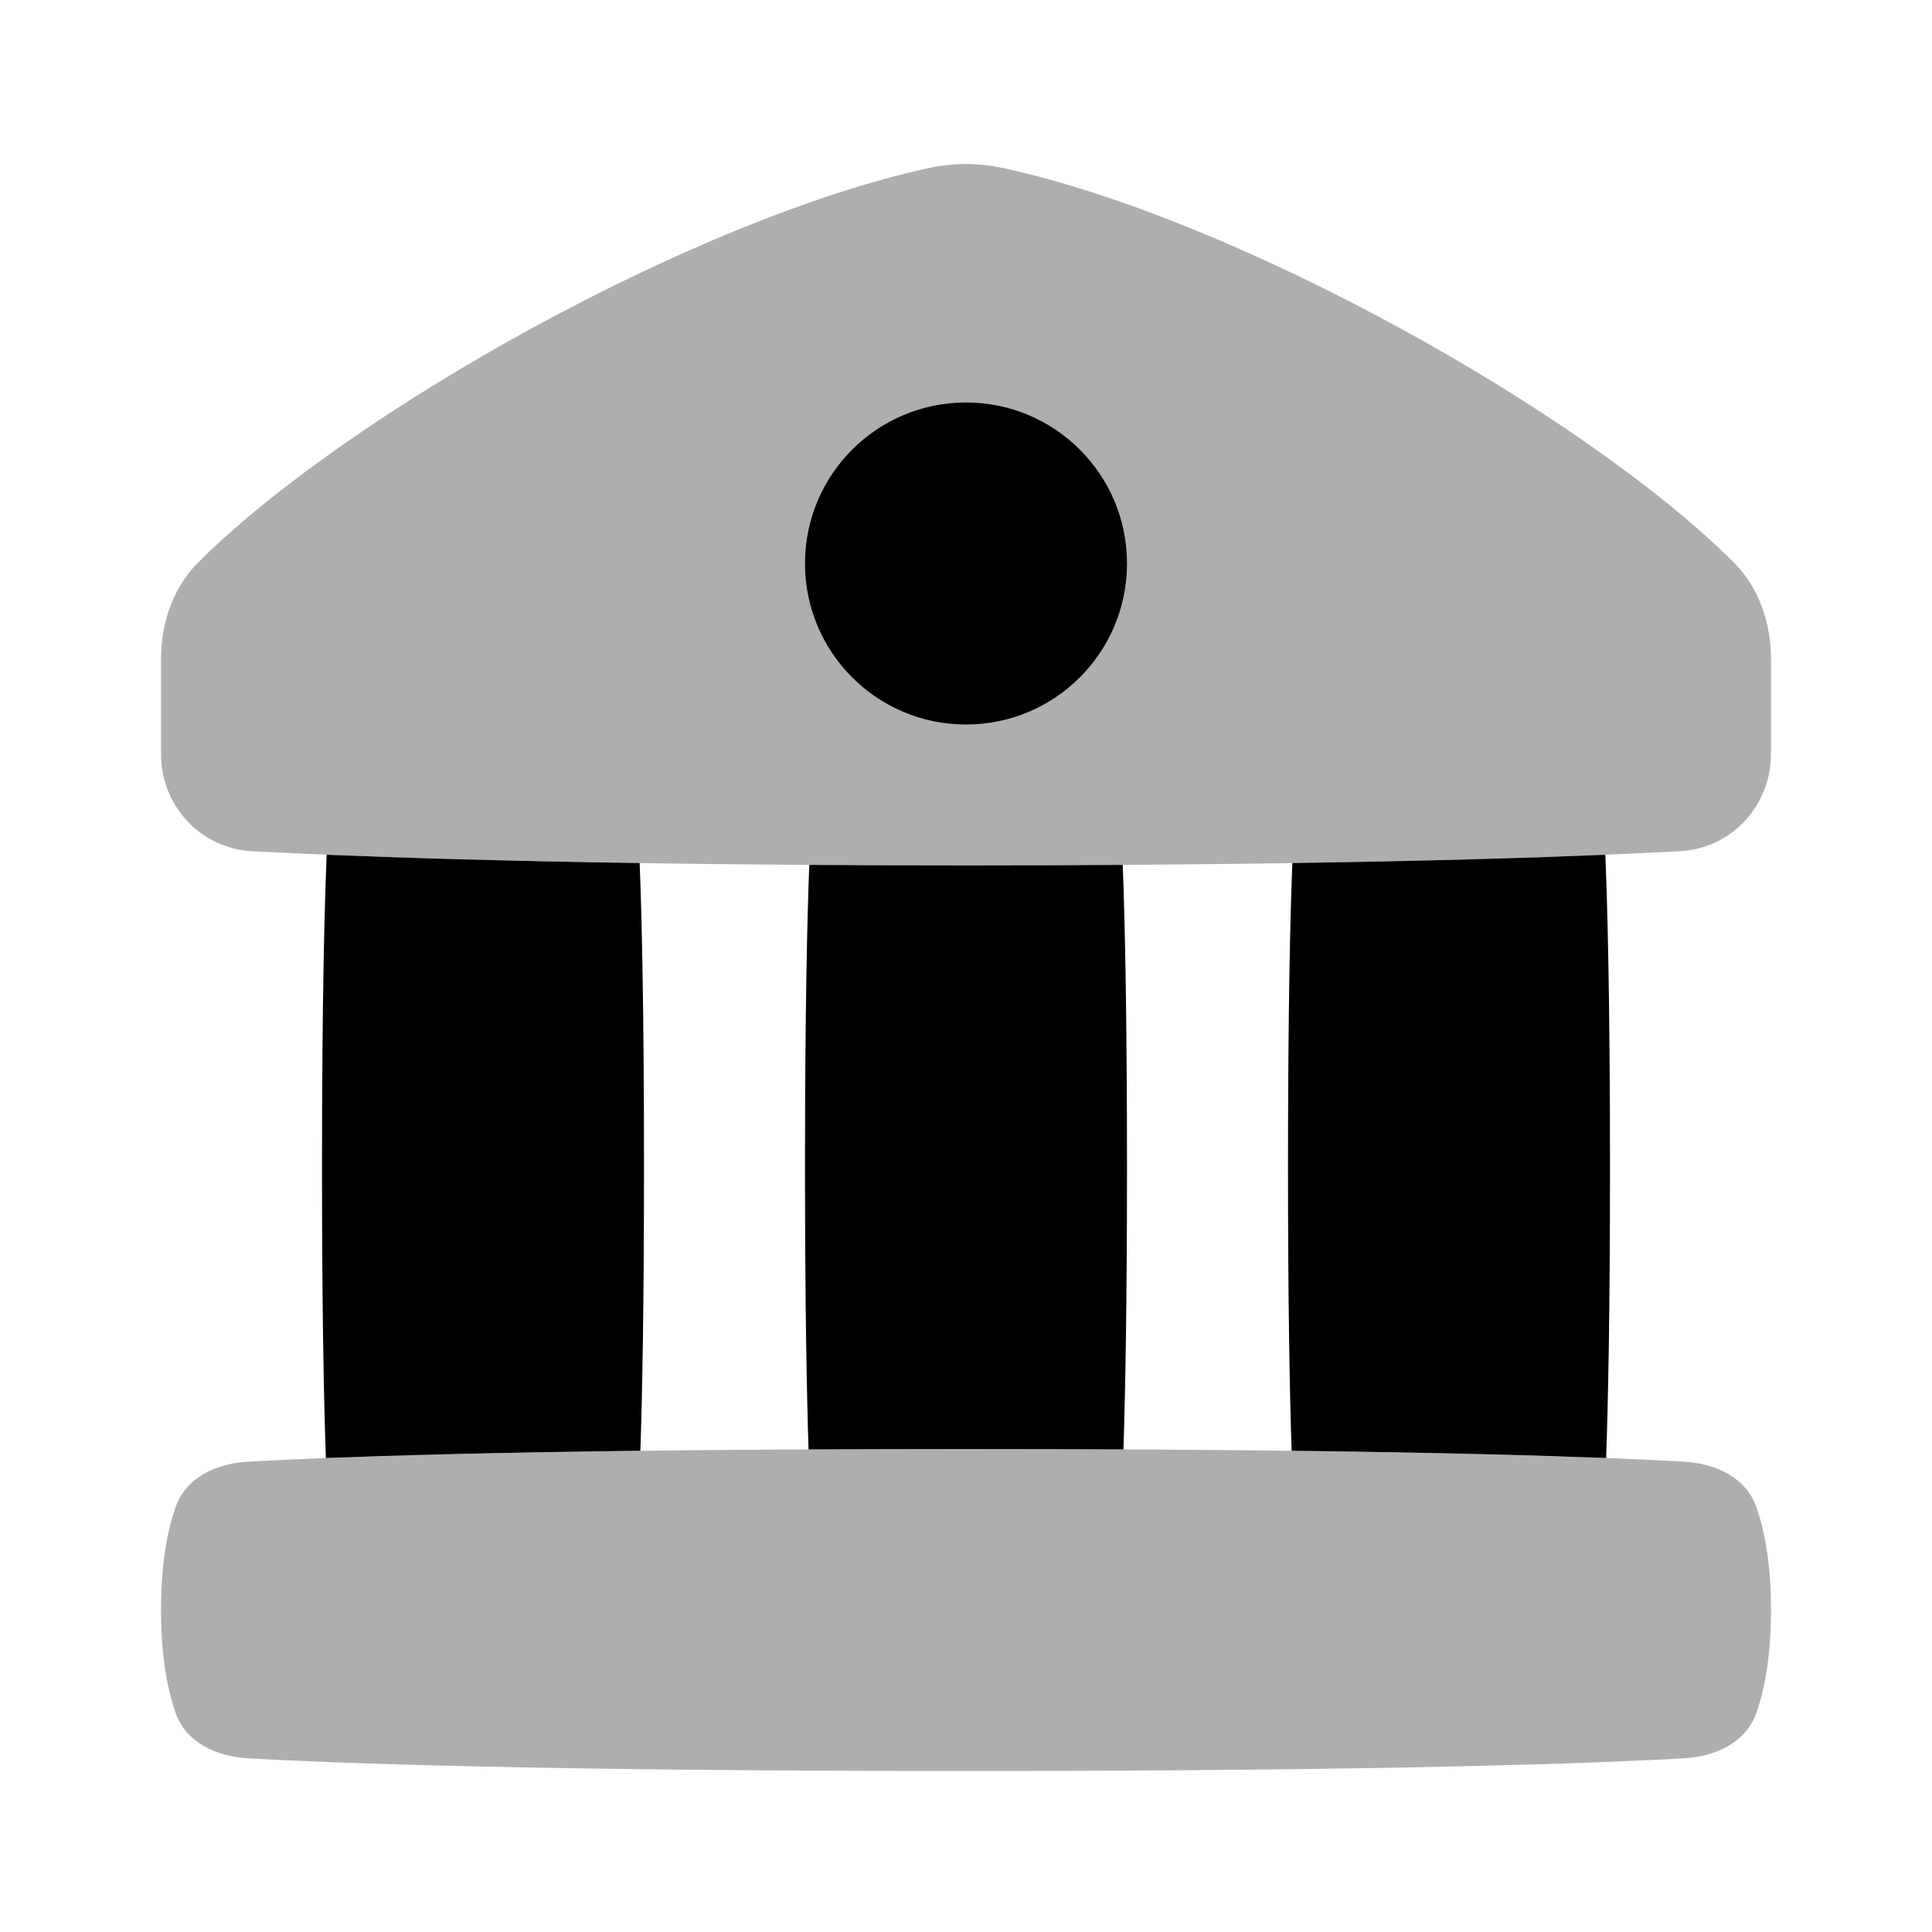
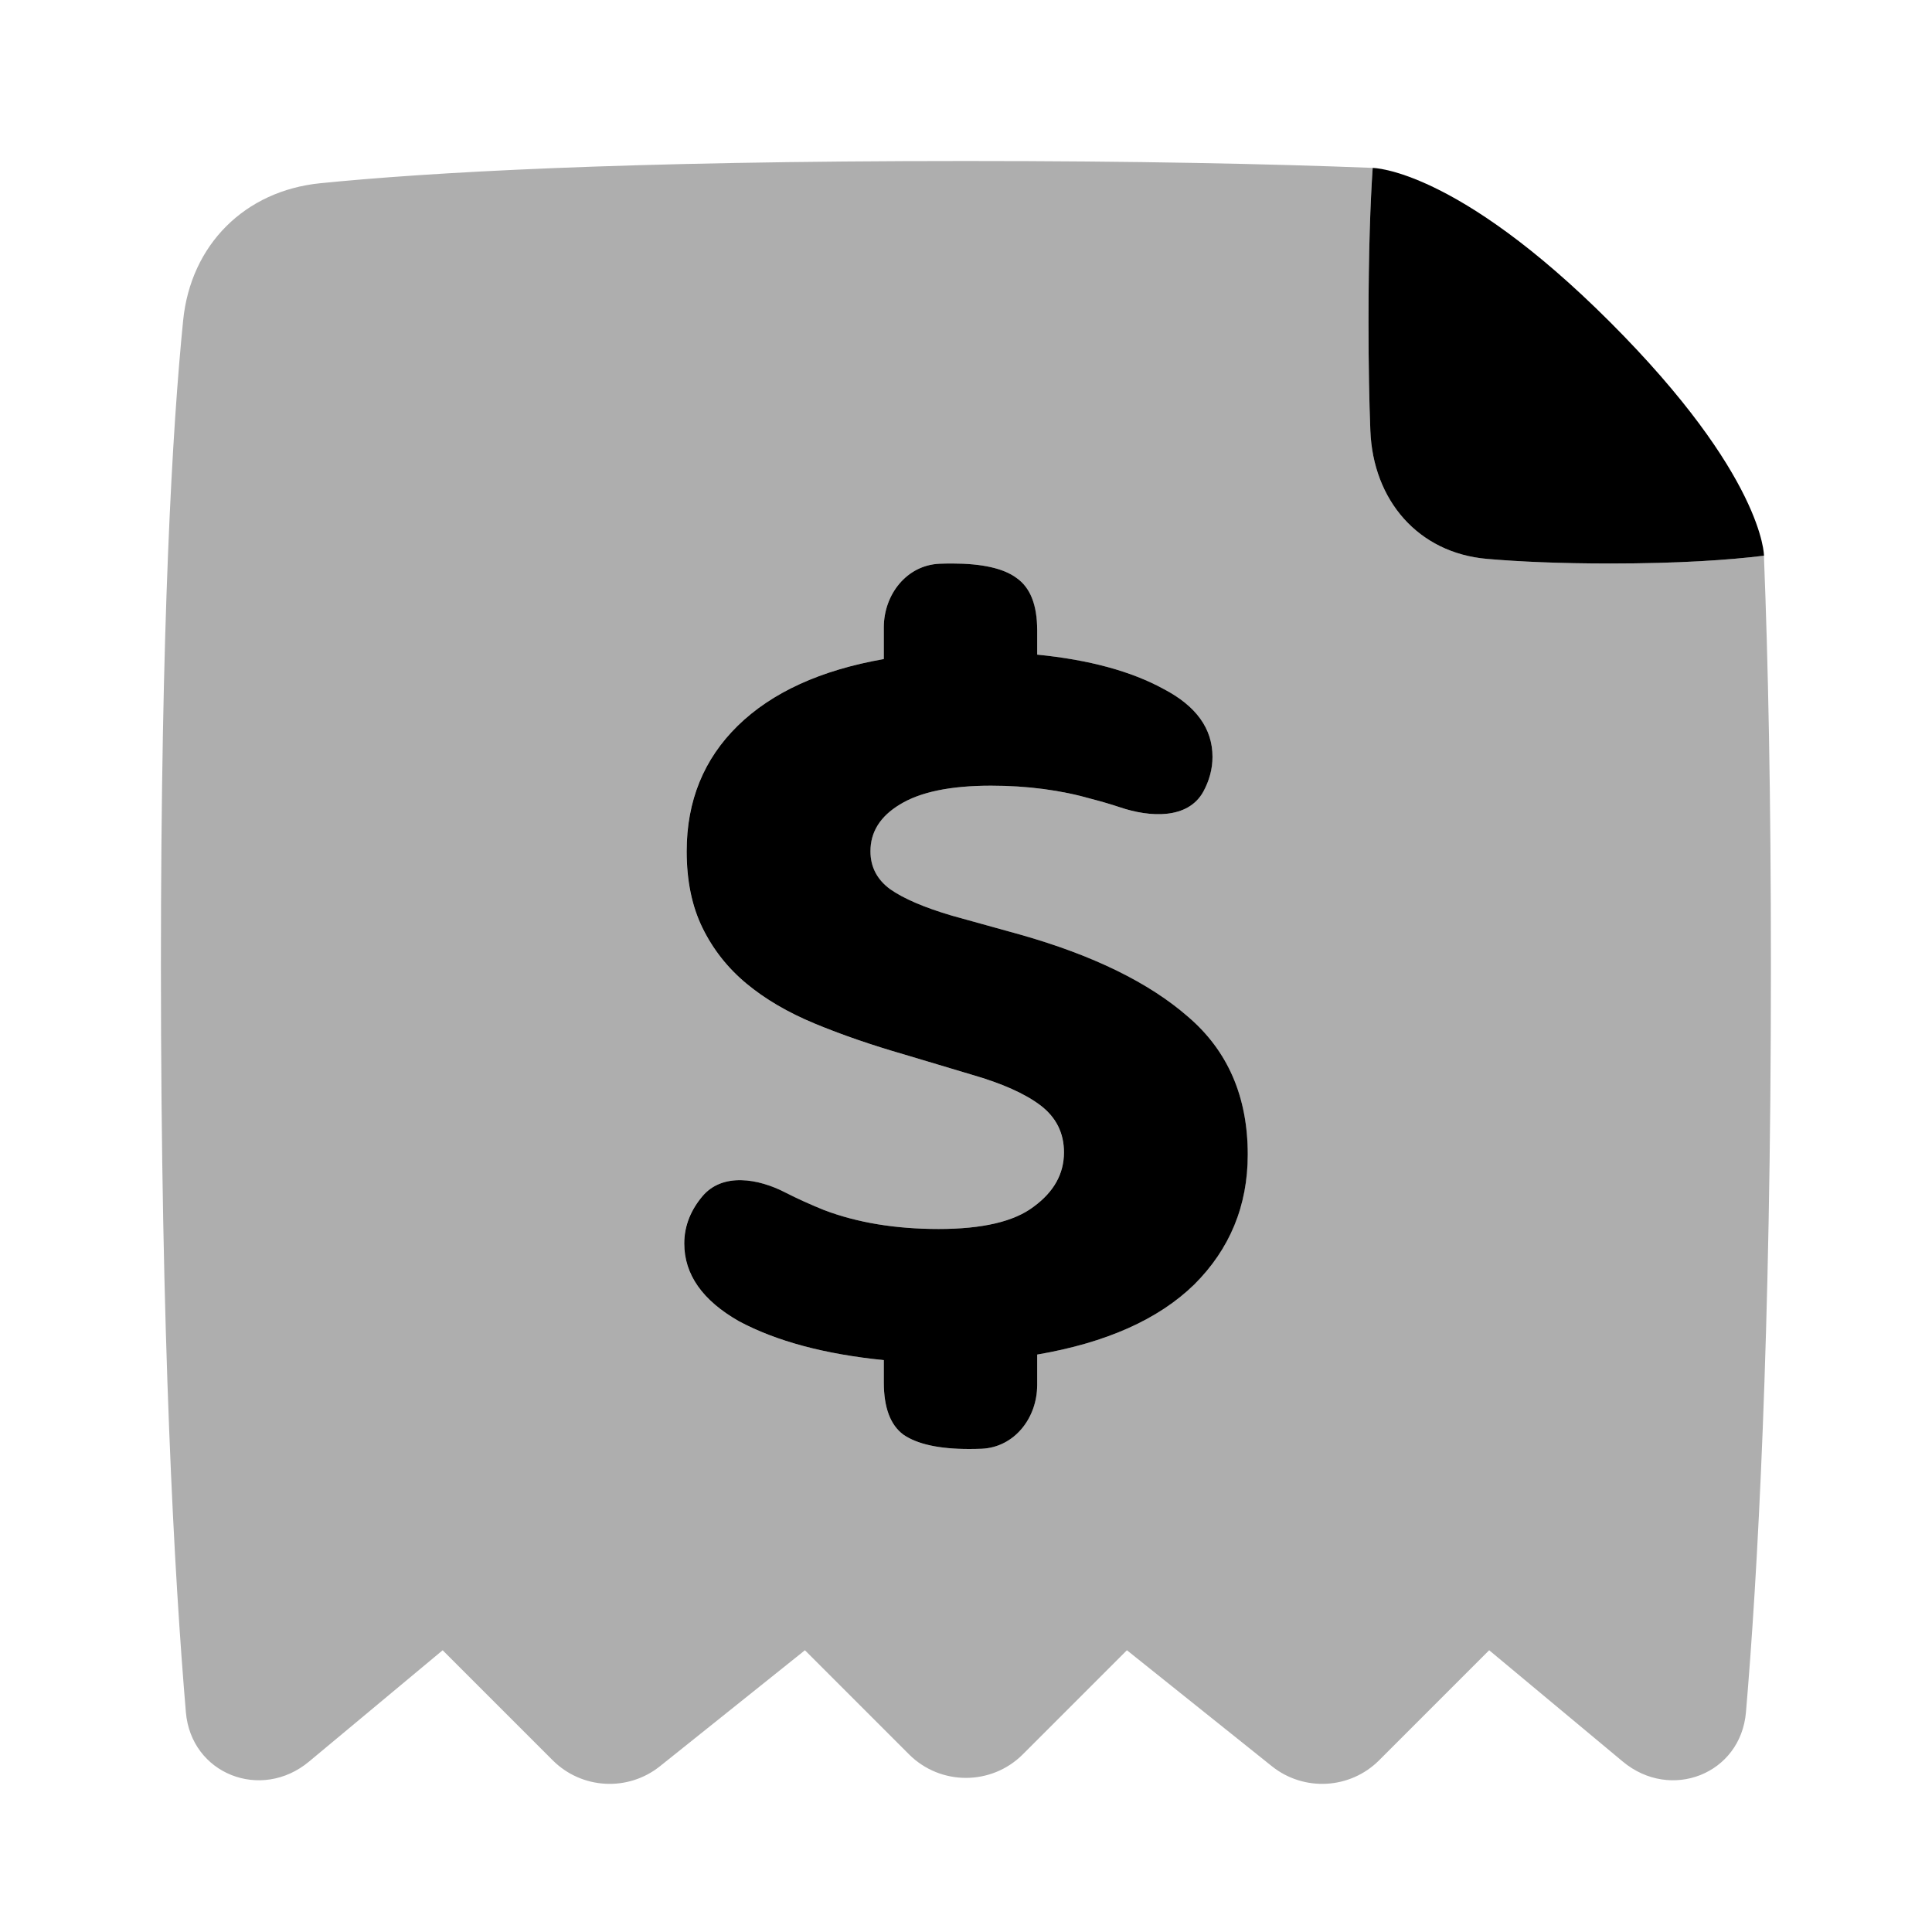
<svg xmlns="http://www.w3.org/2000/svg" width="24" height="24" viewBox="0 0 24 24" fill="none">
-   <g opacity="0.32">
-     <path d="M12 10.75C16.704 10.75 19.477 10.648 20.868 10.574C21.512 10.54 22 10.008 22 9.363V8.194C22 7.745 21.855 7.303 21.537 6.986C19.668 5.123 15.375 2.723 12.465 2.088C12.158 2.021 11.842 2.021 11.535 2.088C8.625 2.723 4.332 5.123 2.463 6.986C2.145 7.303 2 7.745 2 8.194V9.363C2 10.008 2.488 10.54 3.132 10.574C4.523 10.648 7.296 10.75 12 10.75Z" fill="currentColor" />
-     <path d="M2.179 18.729C2.309 18.351 2.686 18.18 3.085 18.157C4.119 18.099 6.652 18 12 18C17.348 18 19.881 18.099 20.915 18.157C21.314 18.18 21.691 18.351 21.821 18.729C21.918 19.008 22 19.418 22 20C22 20.582 21.918 20.992 21.821 21.271C21.691 21.648 21.314 21.82 20.915 21.843C19.881 21.901 17.348 22 12 22C6.652 22 4.119 21.901 3.085 21.843C2.686 21.82 2.309 21.648 2.179 21.271C2.082 20.992 2 20.582 2 20C2 19.418 2.082 19.008 2.179 18.729Z" fill="currentColor" />
-   </g>
-   <path d="M12 9C13.105 9 14 8.105 14 7C14 5.895 13.105 5 12 5C10.895 5 10 5.895 10 7C10 8.105 10.895 9 12 9Z" fill="currentColor" />
-   <path d="M13.947 10.744C13.338 10.748 12.69 10.75 12 10.75C11.31 10.75 10.662 10.748 10.053 10.744C10.028 11.395 10 12.551 10 14.5C10 16.22 10.022 17.322 10.044 18.005C10.65 18.002 11.301 18 12 18C12.699 18 13.35 18.002 13.956 18.005C13.978 17.322 14 16.22 14 14.5C14 12.551 13.972 11.395 13.947 10.744Z" fill="currentColor" />
-   <path d="M16.054 10.721C16.028 11.368 16 12.528 16 14.5C16 16.234 16.022 17.341 16.045 18.022C17.847 18.044 19.102 18.079 19.952 18.112C19.976 17.44 20 16.313 20 14.5C20 12.418 19.968 11.241 19.942 10.618C19.012 10.656 17.737 10.696 16.054 10.721Z" fill="currentColor" />
-   <path d="M4.058 10.618C4.988 10.656 6.263 10.696 7.946 10.721C7.972 11.368 8 12.528 8 14.5C8 16.234 7.978 17.341 7.955 18.022C6.153 18.044 4.898 18.079 4.048 18.112C4.024 17.44 4 16.313 4 14.5C4 12.418 4.032 11.241 4.058 10.618Z" fill="currentColor" />
+   <path opacity="0.32" fill-rule="evenodd" clip-rule="evenodd" d="M17.756 2.301C17.352 2.114 17.117 2.089 17.063 2.086C15.766 2.035 14.108 2 11.999 2C7.724 2 5.306 2.143 3.98 2.276C3.04 2.37 2.369 3.041 2.275 3.981C2.142 5.307 1.999 7.725 1.999 12C1.999 16.645 2.168 19.604 2.309 21.269C2.374 22.039 3.245 22.378 3.839 21.883L5.499 20.5L6.866 21.867C7.226 22.227 7.8 22.259 8.198 21.941L9.999 20.5L11.292 21.793C11.682 22.183 12.316 22.183 12.706 21.793L13.999 20.5L15.8 21.941C16.198 22.259 16.772 22.227 17.132 21.867L18.499 20.5L20.159 21.883C20.753 22.378 21.624 22.039 21.689 21.269C21.831 19.604 21.999 16.645 21.999 12C21.999 9.873 21.964 8.205 21.912 6.903C21.474 6.957 20.856 7 20 7C19.37 7 18.87 6.977 18.475 6.943C17.615 6.87 17.056 6.212 17.023 5.349C17.009 4.992 17 4.549 17 4C17 3.114 17.024 2.501 17.052 2.086C17.052 2.086 17.293 2.086 17.756 2.301ZM11.659 15.267C12.203 15.267 12.596 15.175 12.838 14.991C13.09 14.807 13.216 14.582 13.216 14.315C13.216 14.076 13.12 13.883 12.929 13.735C12.737 13.588 12.45 13.459 12.067 13.349L11.236 13.1C10.822 12.981 10.449 12.852 10.117 12.714C9.784 12.576 9.502 12.41 9.27 12.217C9.038 12.024 8.857 11.794 8.726 11.527C8.595 11.26 8.529 10.943 8.529 10.575C8.529 9.949 8.741 9.429 9.164 9.015C9.588 8.601 10.192 8.325 10.979 8.187V7.794C10.979 7.386 11.261 7.021 11.669 7.003C11.722 7.001 11.774 7 11.825 7C12.198 7 12.465 7.06 12.627 7.179C12.798 7.299 12.883 7.515 12.883 7.828V8.132C13.528 8.196 14.053 8.339 14.456 8.56C14.859 8.771 15.061 9.052 15.061 9.402C15.061 9.557 15.019 9.701 14.948 9.832C14.758 10.18 14.285 10.155 13.91 10.028C13.802 9.992 13.687 9.958 13.564 9.926C13.181 9.816 12.762 9.76 12.309 9.76C11.805 9.76 11.427 9.839 11.175 9.995C10.933 10.142 10.812 10.335 10.812 10.575C10.812 10.768 10.893 10.924 11.054 11.044C11.225 11.164 11.482 11.274 11.825 11.375L12.672 11.61C13.579 11.867 14.274 12.208 14.758 12.631C15.252 13.054 15.499 13.625 15.499 14.342C15.499 14.977 15.277 15.516 14.834 15.957C14.39 16.39 13.74 16.68 12.883 16.827V17.206C12.883 17.614 12.601 17.979 12.193 17.997C12.14 17.999 12.088 18 12.037 18C11.664 18 11.392 17.94 11.22 17.821C11.059 17.701 10.979 17.485 10.979 17.172V16.896C10.243 16.822 9.643 16.661 9.179 16.413C8.726 16.155 8.499 15.833 8.499 15.447C8.499 15.221 8.586 15.025 8.725 14.86C8.974 14.565 9.417 14.638 9.759 14.816C9.906 14.891 10.065 14.963 10.238 15.033C10.651 15.189 11.125 15.267 11.659 15.267Z" fill="currentColor" />
+   <path d="M21.913 6.903C21.475 6.957 20.857 7 20 7C19.37 7 18.87 6.977 18.475 6.943C17.615 6.87 17.056 6.212 17.023 5.349C17.009 4.992 17 4.549 17 4C17 3.114 17.024 2.501 17.052 2.086C17.052 2.086 18.087 2.088 20 4C21.913 5.913 21.913 6.903 21.913 6.903Z" fill="currentColor" />
+   <path d="M11.66 15.267C12.204 15.267 12.597 15.175 12.839 14.991C13.091 14.807 13.217 14.582 13.217 14.315C13.217 14.076 13.121 13.883 12.93 13.735C12.738 13.588 12.451 13.459 12.068 13.349L11.236 13.1C10.823 12.981 10.45 12.852 10.118 12.714C9.785 12.576 9.503 12.41 9.271 12.217C9.039 12.024 8.858 11.794 8.727 11.527C8.596 11.26 8.53 10.943 8.53 10.575C8.53 9.949 8.742 9.429 9.165 9.015C9.589 8.601 10.193 8.325 10.979 8.187V7.794C10.979 7.386 11.262 7.021 11.67 7.003C11.723 7.001 11.774 7 11.826 7C12.199 7 12.466 7.06 12.627 7.179C12.799 7.299 12.884 7.515 12.884 7.828V8.132C13.53 8.196 14.054 8.339 14.457 8.56C14.86 8.771 15.062 9.052 15.062 9.402C15.062 9.557 15.02 9.701 14.949 9.832C14.759 10.18 14.286 10.155 13.911 10.028C13.803 9.992 13.688 9.958 13.565 9.926C13.182 9.816 12.764 9.76 12.31 9.76C11.806 9.76 11.428 9.839 11.176 9.995C10.934 10.142 10.813 10.335 10.813 10.575C10.813 10.768 10.894 10.924 11.055 11.044C11.226 11.164 11.483 11.274 11.826 11.375L12.673 11.61C13.58 11.867 14.275 12.208 14.759 12.631C15.253 13.054 15.5 13.625 15.5 14.342C15.5 14.977 15.278 15.516 14.835 15.957C14.391 16.39 13.741 16.68 12.884 16.827V17.206C12.884 17.614 12.602 17.979 12.194 17.997C12.142 17.999 12.089 18 12.038 18C11.665 18 11.393 17.94 11.221 17.821C11.06 17.701 10.979 17.485 10.979 17.172V16.896C10.244 16.822 9.644 16.661 9.18 16.413C8.727 16.155 8.5 15.833 8.5 15.447C8.5 15.221 8.587 15.025 8.726 14.86C8.975 14.565 9.418 14.638 9.76 14.816C9.907 14.891 10.066 14.963 10.239 15.033C10.652 15.189 11.126 15.267 11.66 15.267Z" fill="currentColor" />
</svg>
